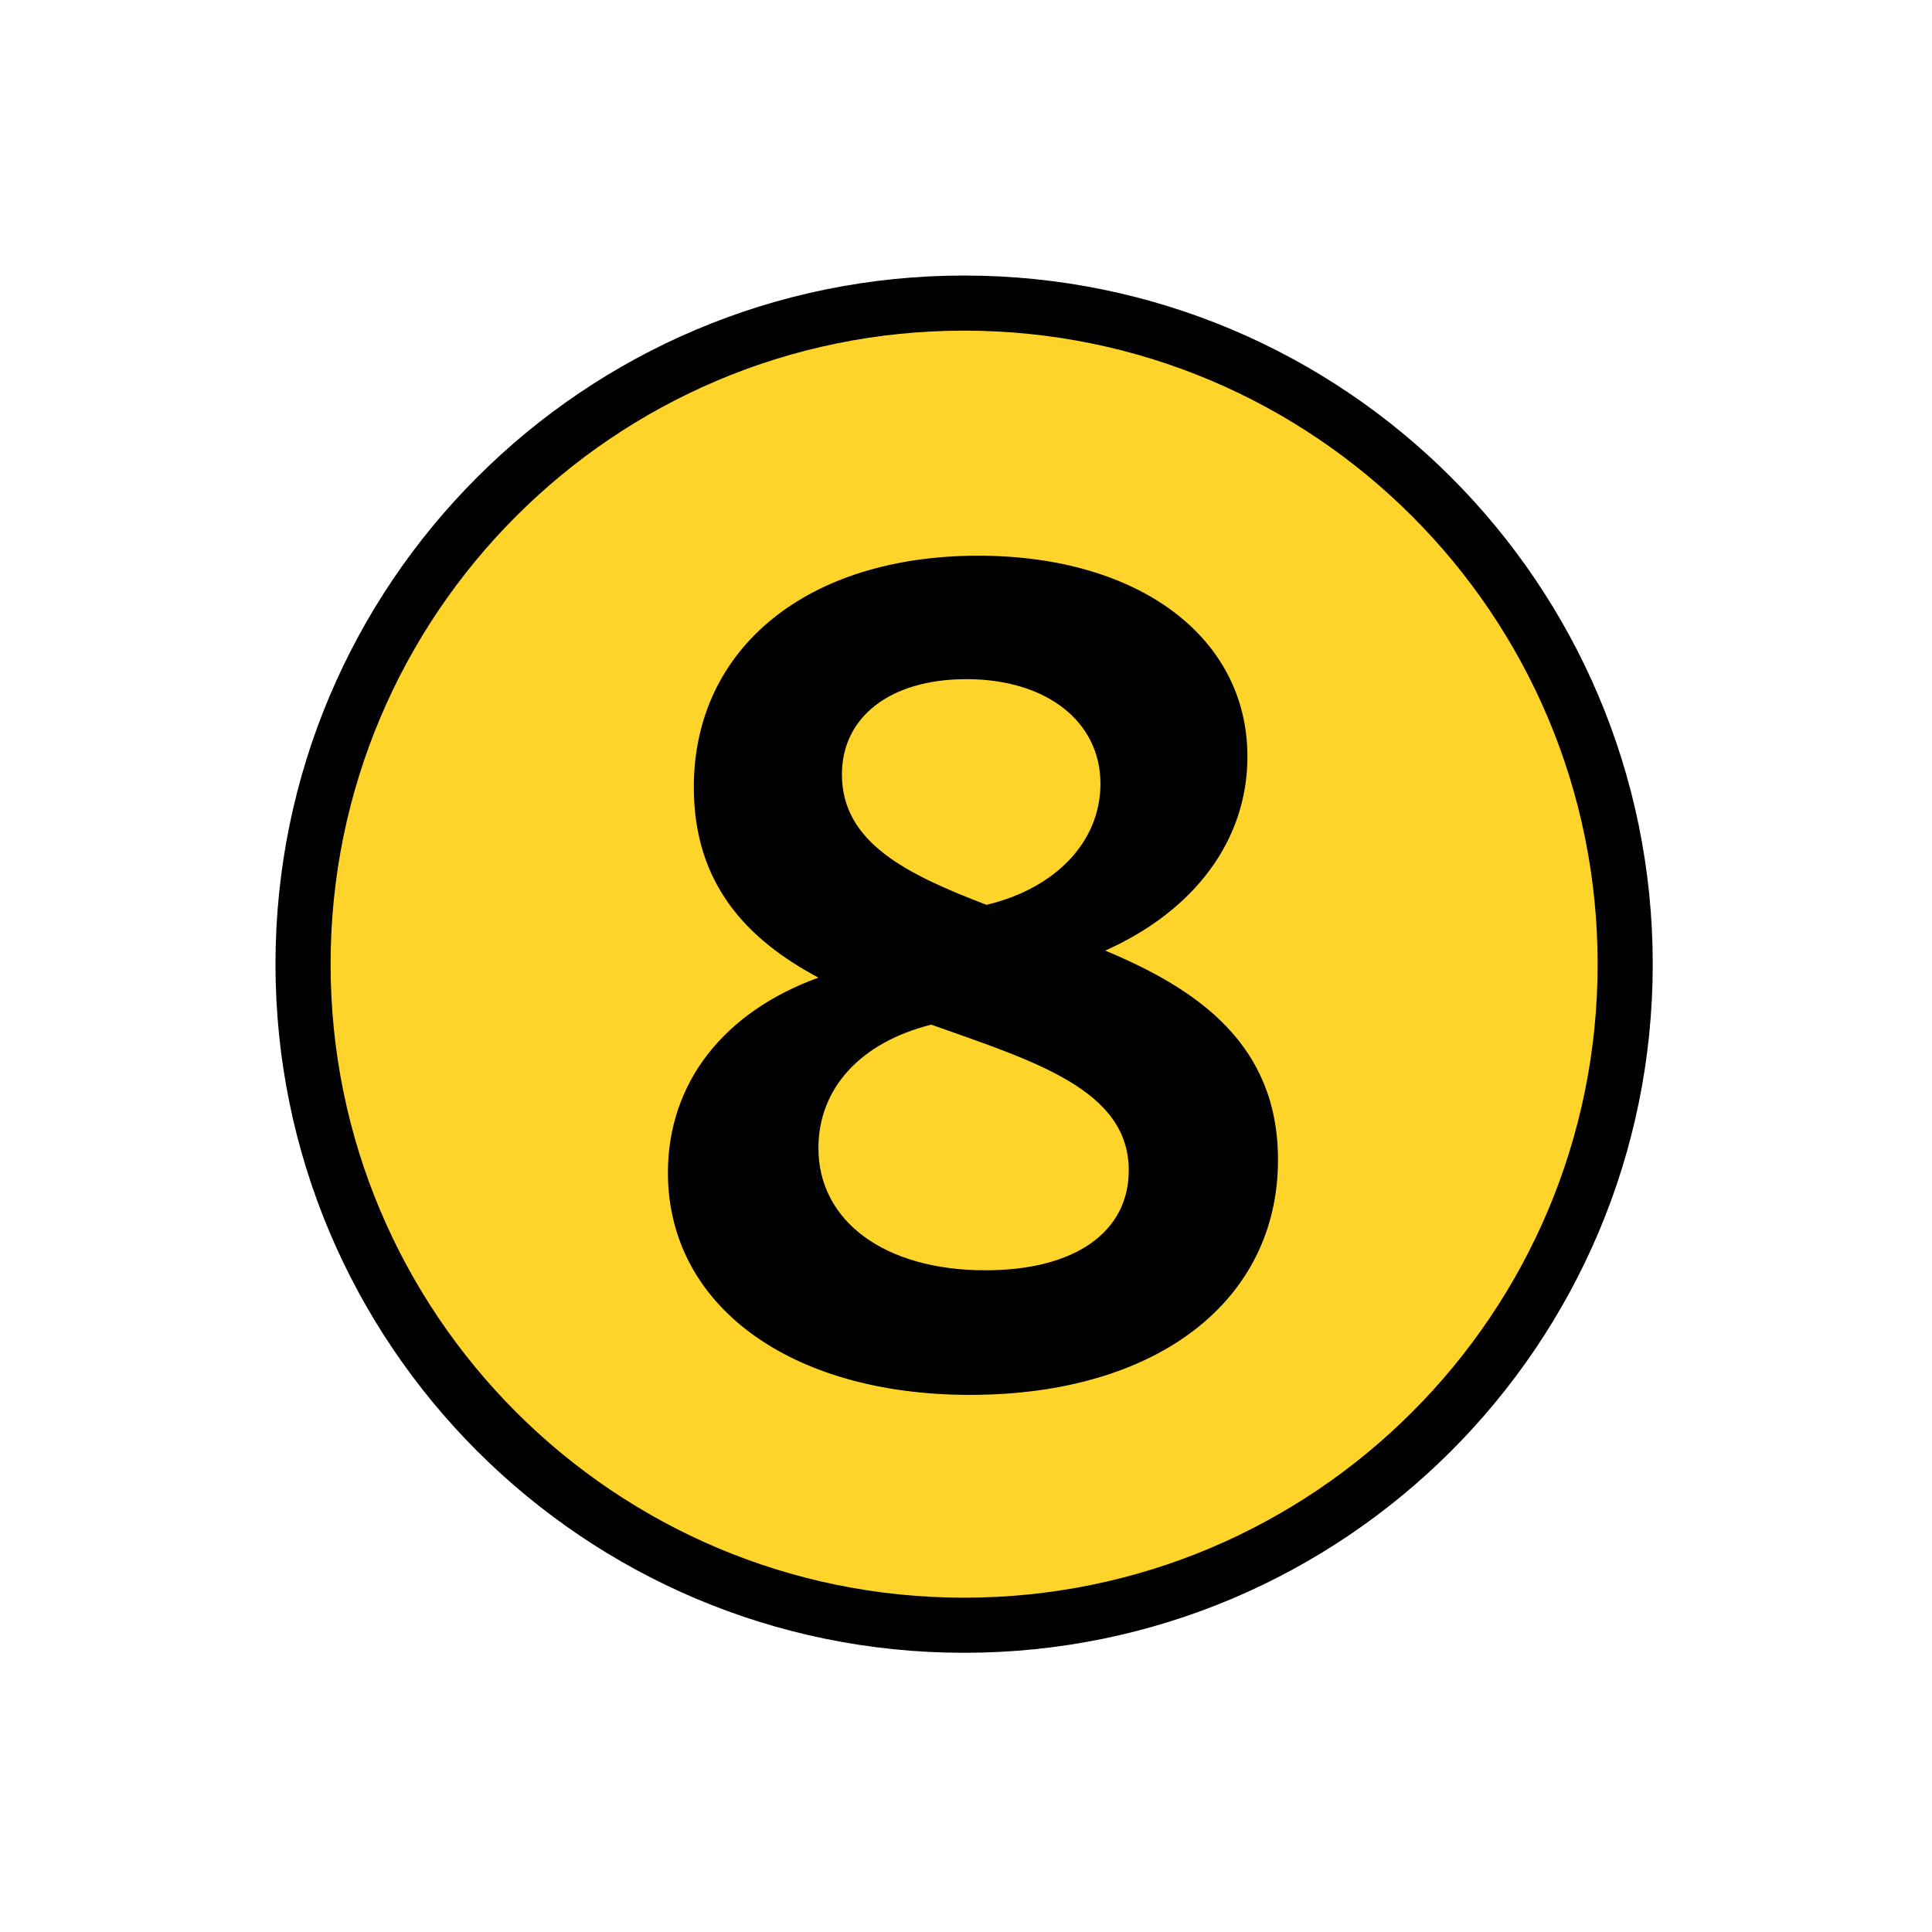
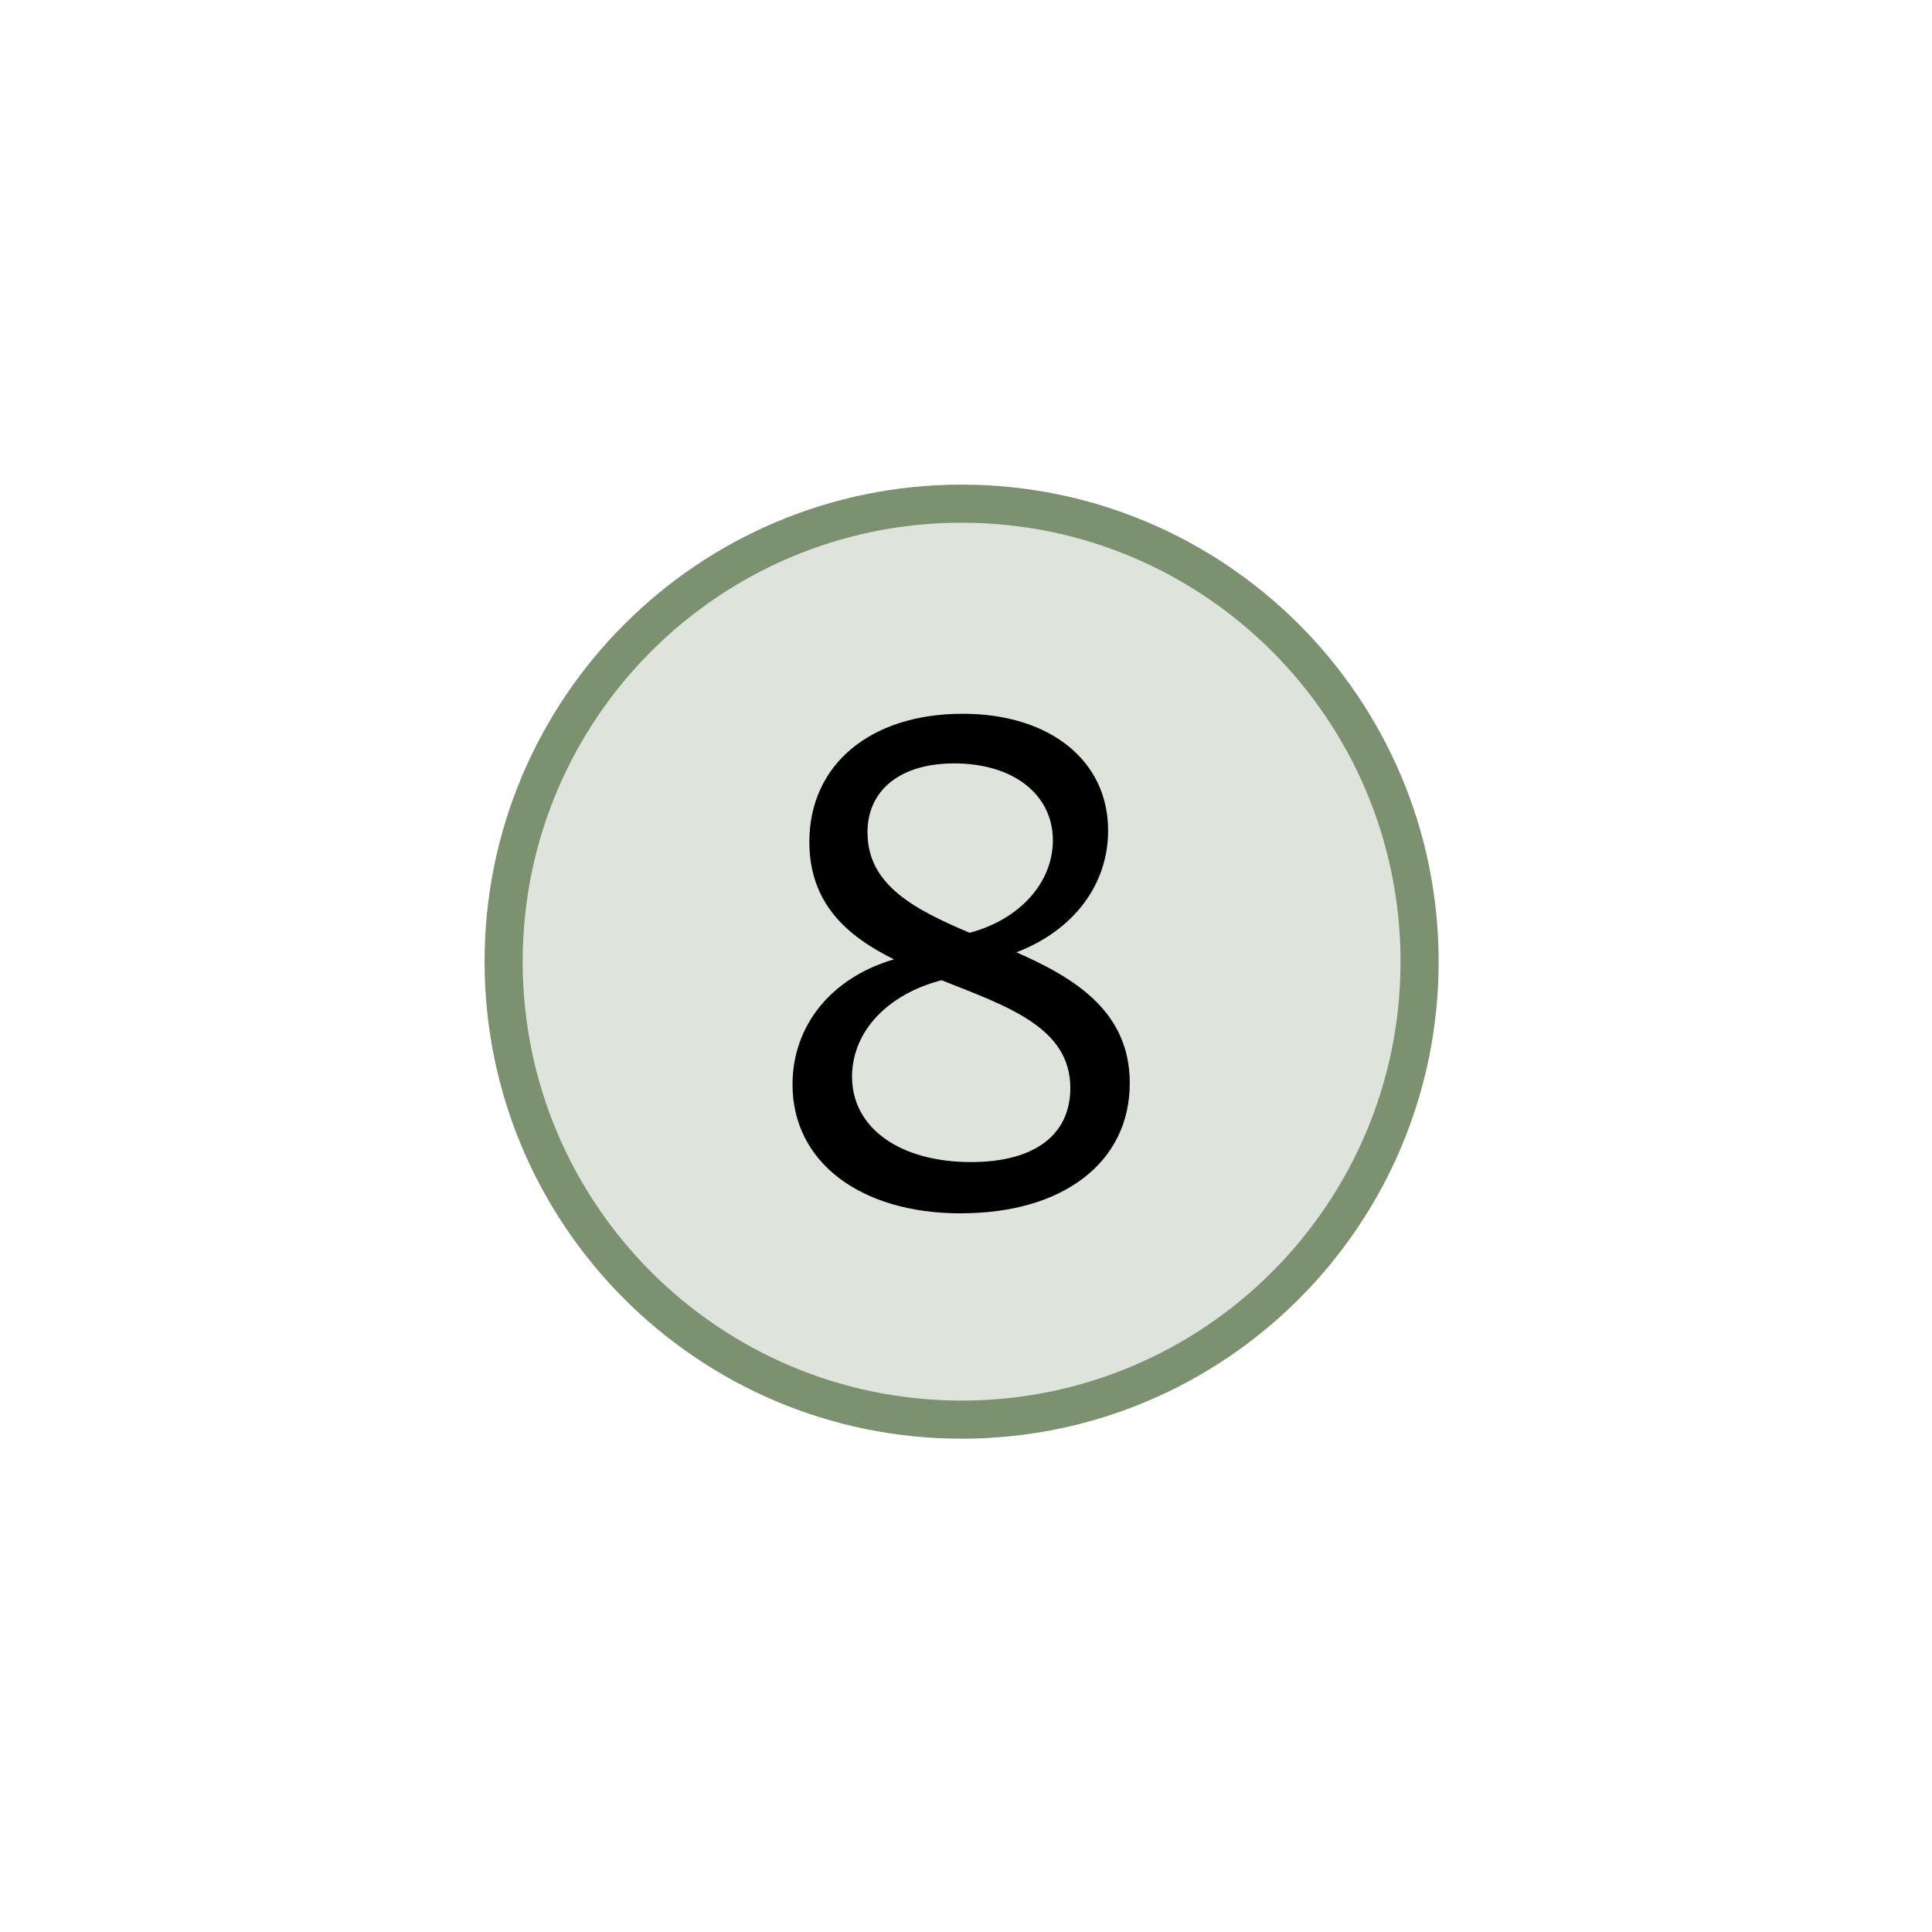
<svg xmlns="http://www.w3.org/2000/svg" xmlns:ns1="http://www.openswatchbook.org/uri/2009/osb" width="64" height="64" viewBox="0 0 16.933 16.933" version="1.1" id="svg8">
  <defs id="defs2">
    <linearGradient id="linearGradient4575" ns1:paint="solid">
      <stop style="stop-color:#000000;stop-opacity:1;" offset="0" id="stop4573" />
    </linearGradient>
  </defs>
  <g id="layer1" transform="translate(0,-280.0666)">
-     <circle style="fill:#ffd42a;stroke:#000000;stroke-width:0.483;stroke-miterlimit:4;stroke-dasharray:none;stroke-opacity:1" id="path3766" cx="8.45" cy="288.517" r="5.794" />
-     <g aria-label="8" style="font-style:normal;font-variant:normal;font-weight:bold;font-stretch:normal;font-size:10.301px;line-height:1.25;font-family:Cantarell;-inkscape-font-specification:'Cantarell, Bold';font-variant-ligatures:normal;font-variant-caps:normal;font-variant-numeric:normal;font-feature-settings:normal;text-align:start;letter-spacing:0px;word-spacing:0px;writing-mode:lr-tb;text-anchor:start;fill:#000000;fill-opacity:1;stroke:none;stroke-width:0.241" id="text819">
-       <path d="m 8.502,292.292 c 1.638,0 2.699,-0.824 2.699,-2.06 0,-1.01 -0.7,-1.494 -1.514,-1.834 0.783,-0.35 1.246,-0.968 1.246,-1.7 0,-1.051 -0.958,-1.761 -2.359,-1.761 -1.504,0 -2.493,0.814 -2.493,2.029 0,0.855 0.474,1.339 1.092,1.669 -0.824,0.299 -1.319,0.917 -1.319,1.71 0,1.164 1.071,1.947 2.647,1.947 z m -1.123,-5.439 c 0,-0.494 0.412,-0.834 1.092,-0.834 0.7,0 1.174,0.371 1.174,0.917 0,0.505 -0.391,0.917 -0.999,1.061 -0.7,-0.268 -1.267,-0.546 -1.267,-1.143 z m -0.206,3.276 c 0,-0.525 0.371,-0.927 0.989,-1.082 0.896,0.319 1.731,0.567 1.731,1.277 0,0.536 -0.464,0.876 -1.257,0.876 -0.886,0 -1.463,-0.433 -1.463,-1.071 z" style="font-style:normal;font-variant:normal;font-weight:bold;font-stretch:normal;font-size:10.301px;font-family:Cantarell;-inkscape-font-specification:'Cantarell, Bold';font-variant-ligatures:normal;font-variant-caps:normal;font-variant-numeric:normal;font-feature-settings:normal;text-align:start;writing-mode:lr-tb;text-anchor:start;stroke-width:0.241" id="path1375" />
+     <circle style="fill:#dee3db;stroke:#7c916f;stroke-width:0.334;stroke-miterlimit:4;stroke-dasharray:none;stroke-opacity:1" id="path3766" cx="8.428" cy="288.495" r="4.014" />
+     <g aria-label="1" style="font-style:normal;font-variant:normal;font-weight:bold;font-stretch:normal;font-size:10.301px;line-height:1.25;font-family:Cantarell;-inkscape-font-specification:'Cantarell, Bold';font-variant-ligatures:normal;font-variant-caps:normal;font-variant-numeric:normal;font-feature-settings:normal;text-align:start;letter-spacing:0px;word-spacing:0px;writing-mode:lr-tb;text-anchor:start;fill:#484537;fill-opacity:1;stroke:none;stroke-width:0.241" id="text819" transform="matrix(0.6927256,0,0,0.6927256,2.574373,88.63169)">
+       <g aria-label="8" style="font-style:normal;font-variant:normal;font-weight:normal;font-stretch:normal;font-size:8.852px;line-height:1.25;font-family:Cantarell;-inkscape-font-specification:Cantarell;letter-spacing:0px;word-spacing:0px;fill:#000000;fill-opacity:1;stroke:none;stroke-width:0.053" id="text3590" transform="translate(-0.6751904)">
+         <path d="m 9.12,291.701 c 1.292,0 2.133,-0.646 2.133,-1.647 0,-0.903 -0.69,-1.328 -1.434,-1.655 0.717,-0.274 1.16,-0.85 1.16,-1.54 0,-0.885 -0.735,-1.478 -1.841,-1.478 -1.169,0 -1.939,0.646 -1.939,1.62 0,0.779 0.478,1.195 1.071,1.487 -0.788,0.23 -1.284,0.832 -1.284,1.585 0,0.974 0.85,1.629 2.133,1.629 z m -1.186,-4.816 c 0,-0.54 0.416,-0.876 1.098,-0.876 0.744,0 1.248,0.39 1.248,0.974 0,0.531 -0.416,1 -1.053,1.169 -0.69,-0.292 -1.292,-0.602 -1.292,-1.266 z m -0.195,3.089 c 0,-0.575 0.451,-1.045 1.133,-1.222 0.823,0.328 1.629,0.593 1.629,1.363 0,0.593 -0.451,0.938 -1.257,0.938 -0.903,0 -1.505,-0.434 -1.505,-1.08 z" style="font-style:normal;font-variant:normal;font-weight:normal;font-stretch:normal;font-family:Cantarell;-inkscape-font-specification:Cantarell;stroke-width:0.053" id="path3805" />
+       </g>
    </g>
  </g>
</svg>
